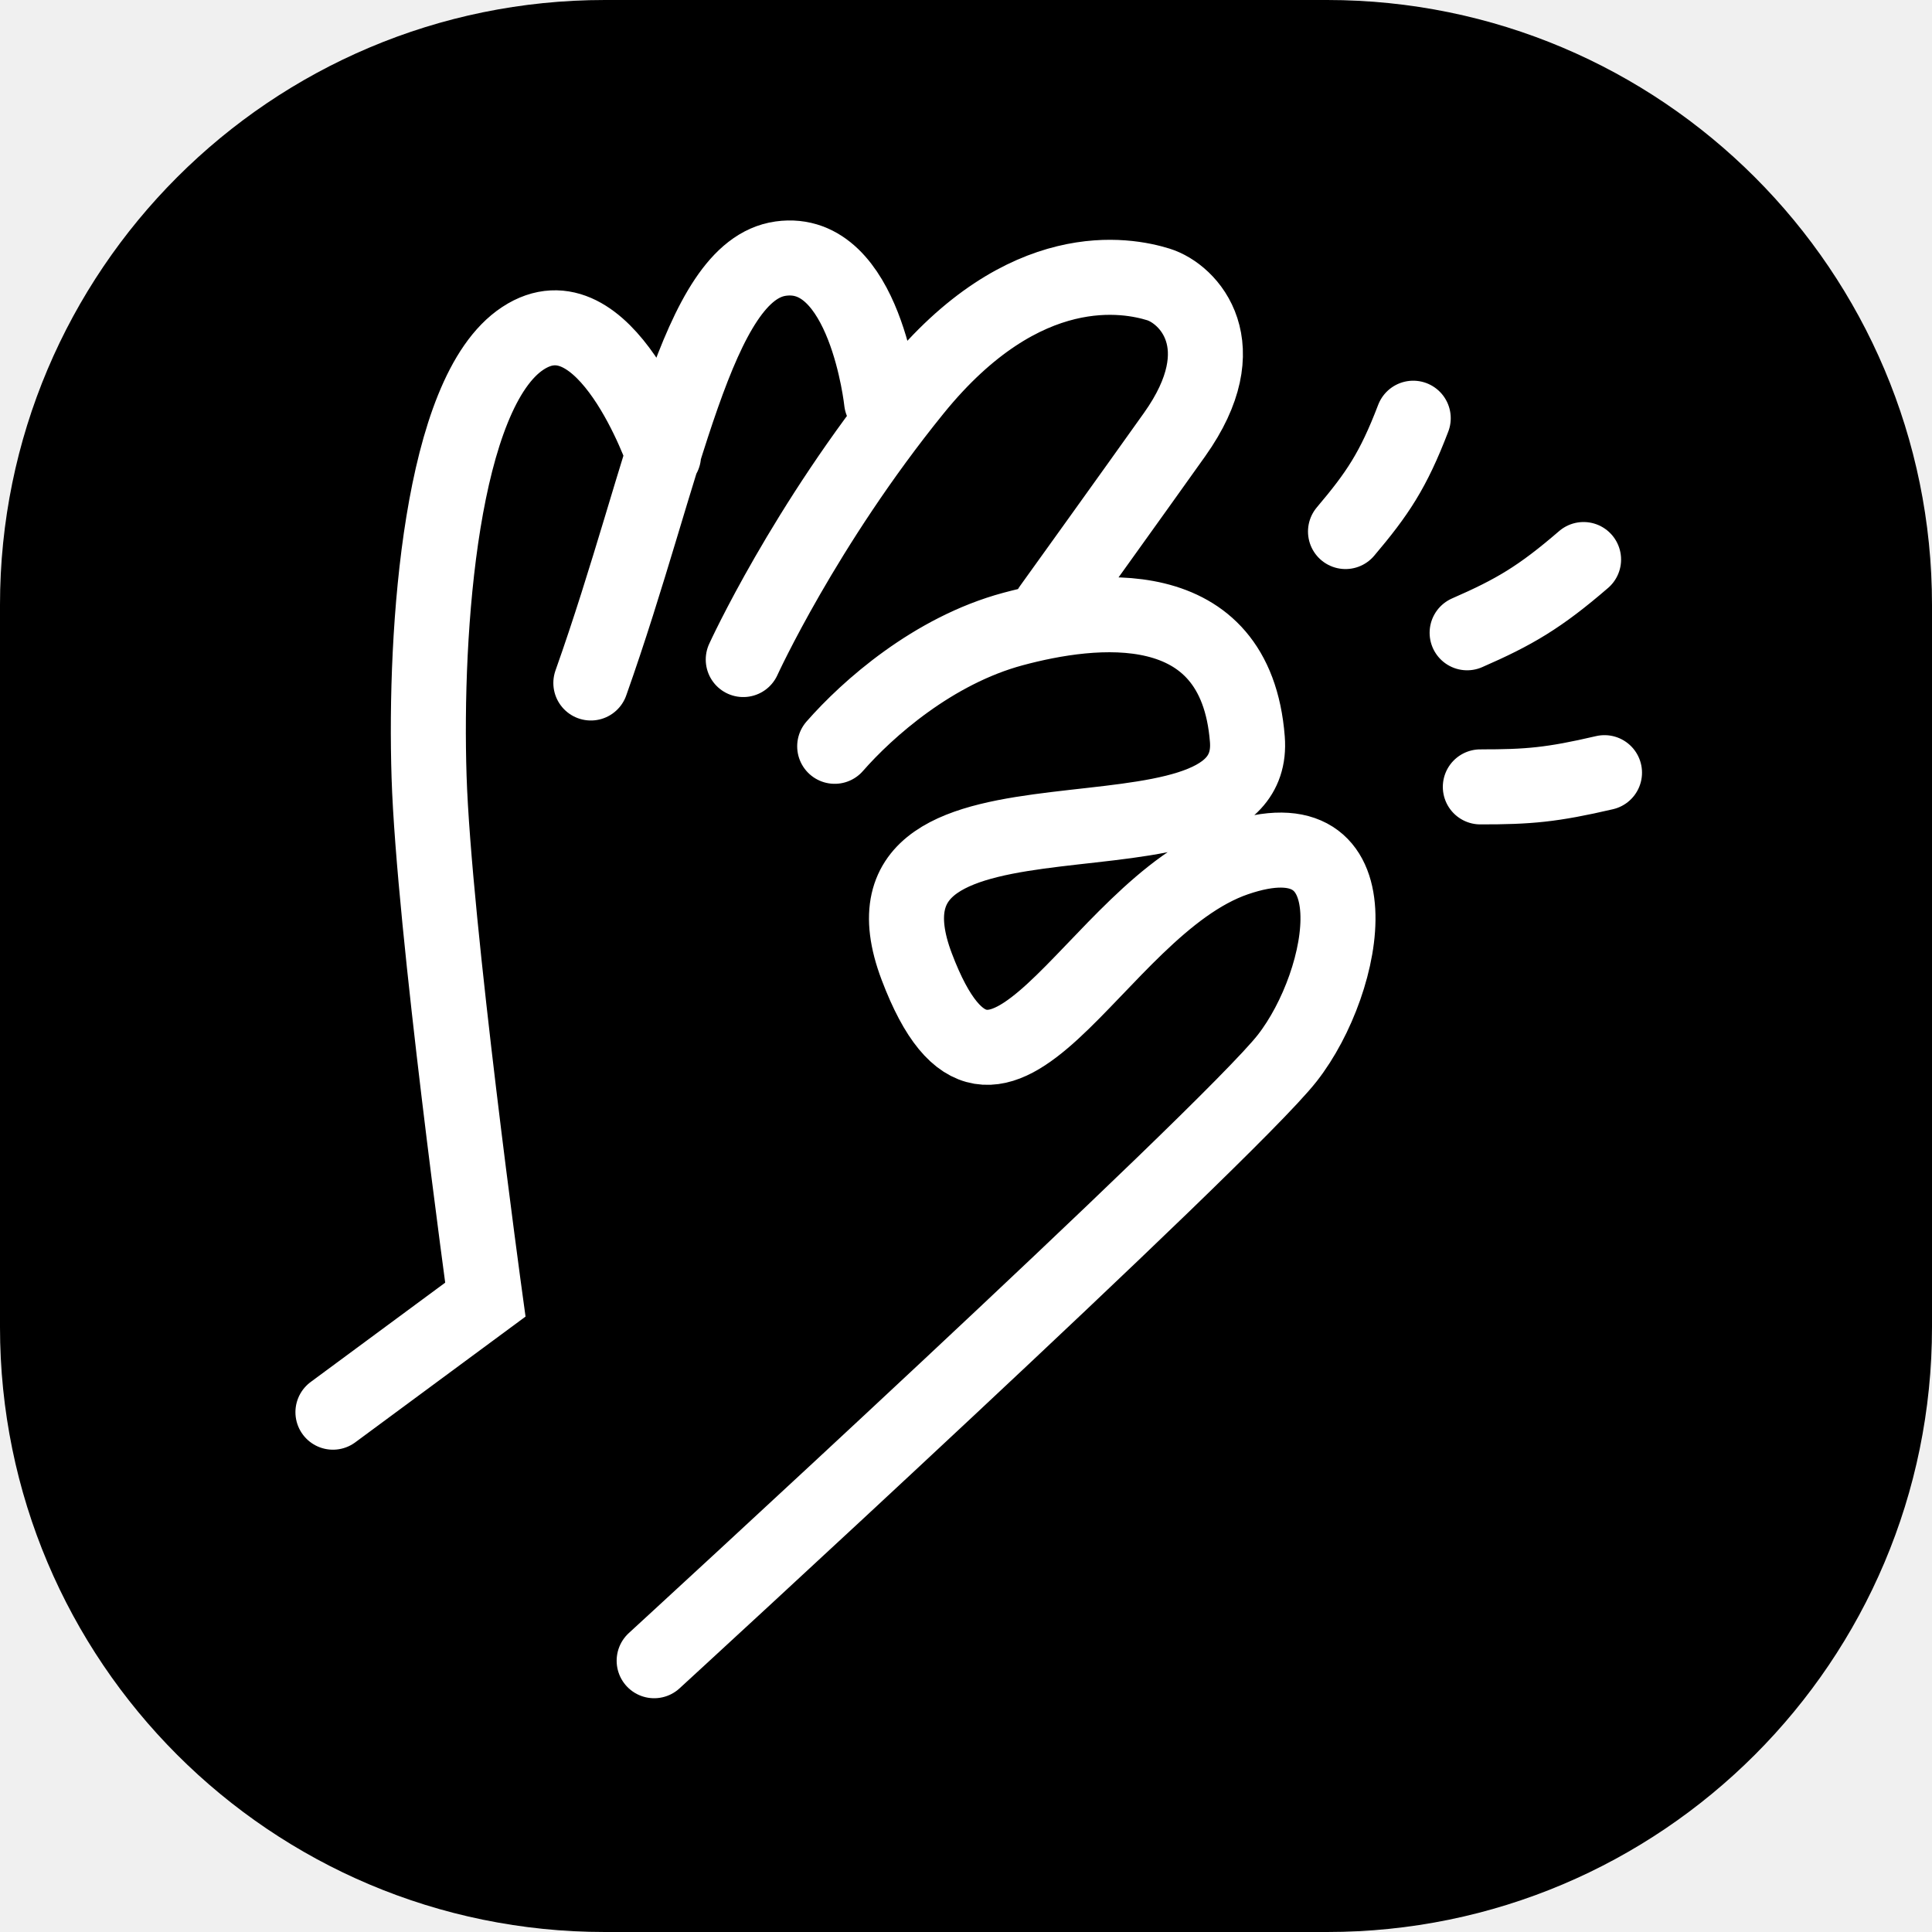
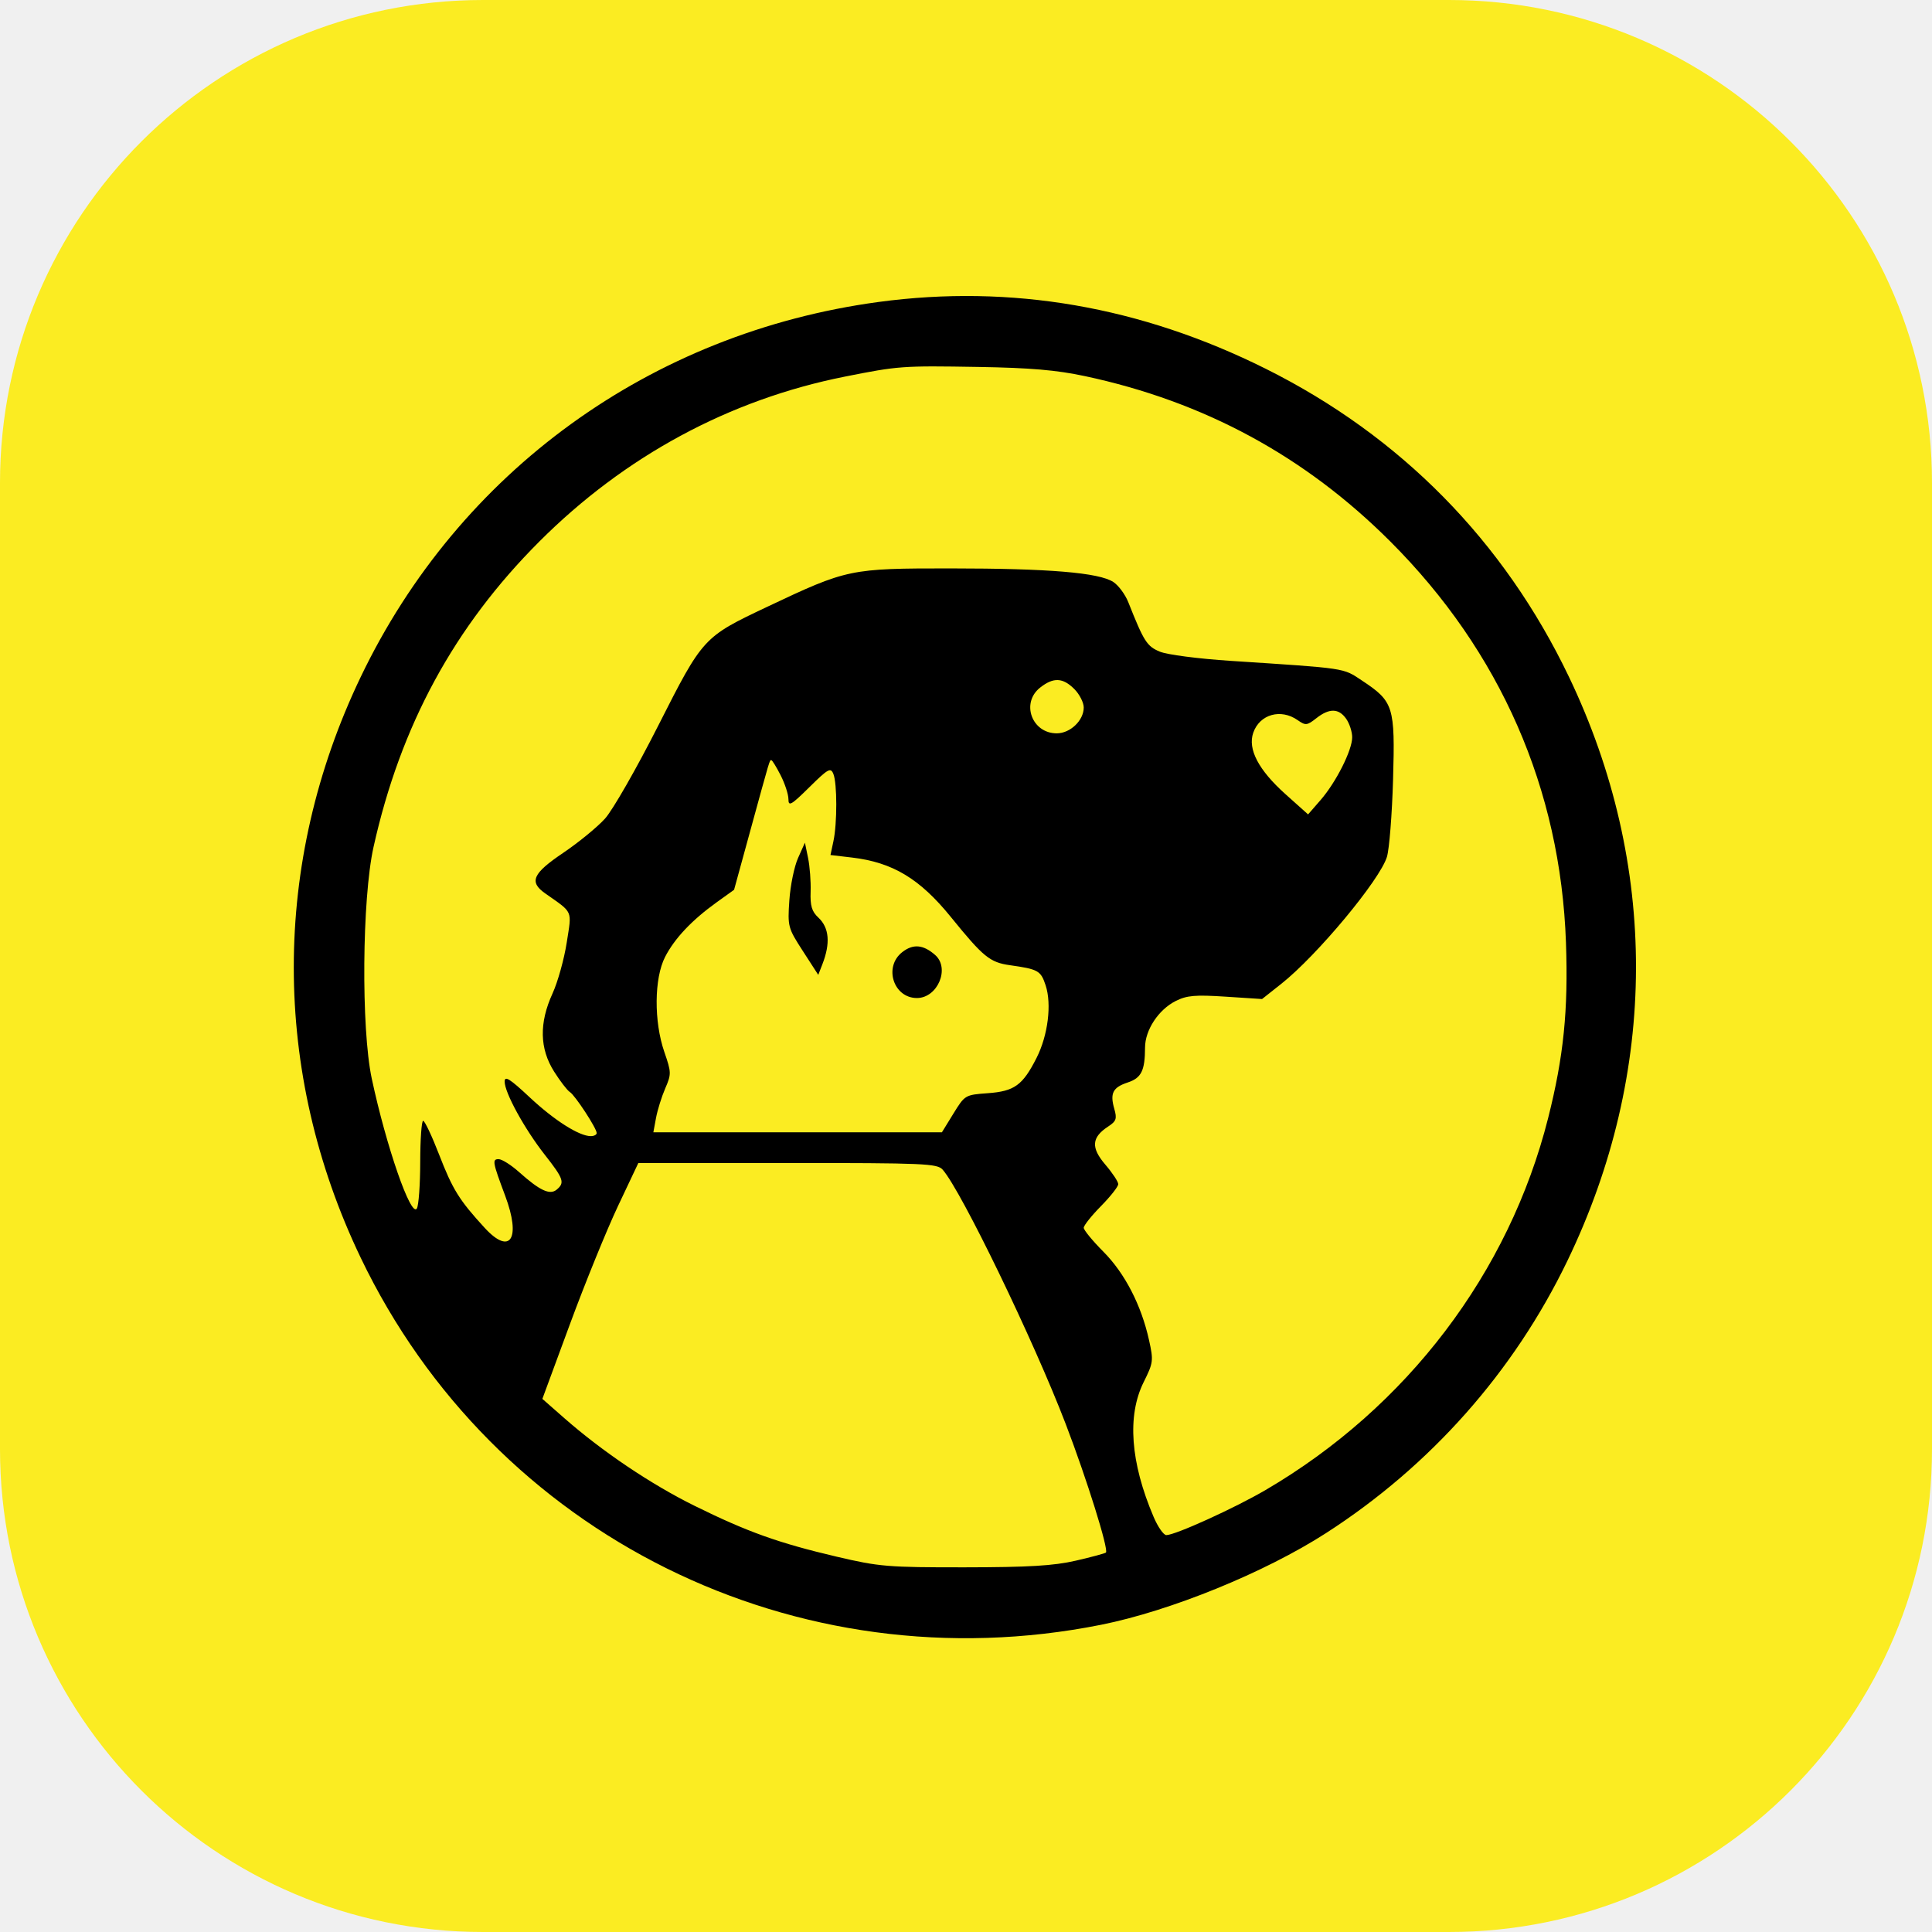
- <svg xmlns="http://www.w3.org/2000/svg" width="412" height="412" viewBox="0 0 412 412" fill="none">
-   <path d="M0 129C0 57.755 57.755 0 129 0H283C354.245 0 412 57.755 412 129V283C412 354.245 354.245 412 283 412H129C57.755 412 0 354.245 0 283V129Z" fill="black" />
-   <path d="M301.371 89.185C297.108 100.339 293.711 105.337 286.931 113.351M337.697 119.322C328.349 127.391 322.873 130.572 312.866 134.941M342.16 164.772C330.949 167.384 325.943 167.814 315.683 167.803M71 301.148L103.5 277.148C103.5 277.148 92.5 197.147 91.5 165.648C90.5 134.148 94 83.647 111.5 72.148C129 60.648 141.5 97.148 141.5 97.148M126 145.646C142.065 100.378 148.5 57.648 166.5 55.148C184.5 52.648 188 85.648 188 85.648M158.5 140.648C158.5 140.648 171.5 112.148 195 83.148C218.5 54.148 240.5 58.648 247 60.648C253.5 62.648 264 73.648 250.5 92.648C241.948 104.684 224 129.648 224 129.648M139.5 354.149C139.5 354.149 261.576 242.149 274.5 225.648C287.424 209.147 294 172.648 263.5 183.148C233 193.648 212.733 251.649 195.5 206.148C178.267 160.647 268.5 189.648 266 157.648C263.5 125.648 233 129.572 216 134.148C199 138.724 185 151.148 178 159.149" stroke="white" stroke-width="16" stroke-linecap="round" />
+ <svg xmlns="http://www.w3.org/2000/svg" width="180" height="180" viewBox="0 0 180 180" fill="none">
+   <rect x="114.771" y="65.229" width="11.973" height="11.353" fill="#BD0033" />
+   <rect width="180" height="180" rx="45" fill="#FBEC22" />
+   <path fill-rule="evenodd" clip-rule="evenodd" d="M81.854 28.134C60.63 31.001 42.776 43.93 33.604 63.074C25.293 80.419 25.293 99.832 33.604 117.176C46.013 143.075 74.186 157.046 102.577 151.378C109.07 150.082 117.835 146.51 123.545 142.834C133.277 136.568 141.037 127.815 146.031 117.467C154.506 99.907 154.554 80.548 146.167 63.043C140.109 50.4 130.495 40.633 117.941 34.365C106.294 28.552 94.209 26.465 81.854 28.134ZM101.091 35.045C112.195 37.415 121.593 42.507 129.545 50.461C139.792 60.711 145.395 73.512 145.897 87.814C146.119 94.138 145.682 98.439 144.236 104.168C140.594 118.591 131.086 131.11 117.922 138.815C115.028 140.508 109.497 143.022 108.663 143.022C108.41 143.022 107.877 142.259 107.479 141.325C105.316 136.253 104.996 131.893 106.556 128.762C107.453 126.961 107.477 126.773 107.051 124.849C106.329 121.592 104.797 118.627 102.801 116.619C101.793 115.606 100.969 114.602 100.969 114.389C100.969 114.175 101.693 113.266 102.577 112.369C103.461 111.471 104.185 110.552 104.185 110.324C104.185 110.097 103.644 109.279 102.983 108.507C101.625 106.921 101.695 105.971 103.241 104.958C104.001 104.46 104.08 104.232 103.816 103.308C103.399 101.855 103.677 101.31 105.072 100.85C106.337 100.432 106.673 99.753 106.681 97.594C106.687 95.957 107.937 94.064 109.546 93.256C110.575 92.74 111.36 92.672 114.184 92.856L117.583 93.078L119.375 91.66C122.701 89.028 128.562 81.984 129.217 79.833C129.439 79.105 129.696 75.855 129.789 72.612C129.983 65.812 129.841 65.36 126.899 63.41C125.088 62.211 125.579 62.285 114.676 61.572C111.63 61.373 108.738 60.997 108.054 60.711C106.853 60.209 106.575 59.773 105.122 56.109C104.836 55.387 104.208 54.539 103.726 54.223C102.395 53.35 97.721 52.96 88.574 52.957C79.185 52.954 78.941 53.005 71.492 56.529C65.514 59.358 65.497 59.376 61.325 67.61C59.314 71.581 57.084 75.476 56.37 76.266C55.657 77.057 53.903 78.493 52.474 79.458C49.624 81.381 49.274 82.162 50.785 83.228C53.442 85.103 53.28 84.732 52.799 87.827C52.559 89.365 51.965 91.497 51.477 92.562C50.221 95.307 50.27 97.701 51.627 99.841C52.197 100.741 52.856 101.596 53.091 101.741C53.575 102.04 55.592 105.124 55.592 105.564C55.592 105.722 55.345 105.851 55.042 105.851C53.958 105.851 51.645 104.382 49.351 102.235C47.497 100.5 47.017 100.199 47.017 100.77C47.017 101.804 48.877 105.192 50.759 107.589C52.515 109.825 52.64 110.192 51.864 110.836C51.228 111.364 50.289 110.924 48.356 109.195C47.618 108.536 46.763 107.996 46.456 107.996C45.842 107.996 45.891 108.272 47.061 111.391C48.568 115.408 47.55 117.007 45.151 114.391C42.781 111.808 42.171 110.825 40.903 107.551C40.237 105.831 39.572 104.424 39.425 104.423C39.277 104.422 39.154 106.151 39.151 108.264C39.148 110.377 39.006 112.326 38.836 112.595C38.29 113.457 35.988 106.824 34.636 100.49C33.638 95.819 33.73 83.737 34.799 78.924C37.315 67.602 42.312 58.393 50.241 50.461C58.207 42.492 67.958 37.227 78.711 35.089C83.721 34.092 84.04 34.069 91.143 34.187C95.998 34.268 98.437 34.478 101.091 35.045ZM100.092 64.197C100.574 64.679 100.969 65.453 100.969 65.916C100.969 67.122 99.714 68.323 98.454 68.323C96.128 68.323 95.099 65.484 96.908 64.06C98.145 63.087 99.021 63.125 100.092 64.197ZM125.424 66.973C125.729 67.41 125.98 68.183 125.98 68.69C125.98 69.902 124.478 72.881 123.027 74.548L121.871 75.876L119.766 73.992C117.254 71.743 116.231 69.793 116.763 68.267C117.362 66.549 119.328 65.992 120.902 67.095C121.639 67.611 121.772 67.597 122.638 66.916C123.848 65.964 124.73 65.981 125.424 66.973ZM72.735 72.24C73.132 73.019 73.457 74.018 73.457 74.462C73.457 75.162 73.715 75.013 75.409 73.34C77.156 71.614 77.39 71.484 77.642 72.101C78.002 72.983 78.005 76.694 77.649 78.37L77.374 79.66L79.372 79.895C83.162 80.341 85.692 81.861 88.591 85.437C91.616 89.168 92.223 89.663 94.101 89.927C96.731 90.299 96.967 90.432 97.419 91.802C98 93.565 97.637 96.464 96.573 98.565C95.278 101.117 94.512 101.671 92.028 101.851C89.922 102.004 89.892 102.021 88.829 103.749L87.755 105.494H74.314H60.872L61.12 104.154C61.257 103.417 61.642 102.181 61.976 101.409C62.556 100.071 62.552 99.912 61.896 98.014C60.912 95.168 60.944 91.138 61.966 89.152C62.856 87.422 64.46 85.726 66.779 84.059L68.392 82.901L69.877 77.488C71.801 70.472 71.696 70.825 71.866 70.825C71.947 70.825 72.338 71.462 72.735 72.24ZM74.352 79.939C74 80.725 73.635 82.5 73.542 83.883C73.377 86.332 73.41 86.454 74.804 88.611L76.235 90.826L76.615 89.85C77.382 87.883 77.26 86.436 76.247 85.492C75.632 84.918 75.477 84.399 75.523 83.066C75.555 82.132 75.449 80.725 75.287 79.939L74.993 78.509L74.352 79.939ZM84.053 88.715C82.31 90.087 83.242 92.984 85.427 92.984C87.357 92.984 88.531 90.208 87.124 88.972C86.012 87.996 85.068 87.917 84.053 88.715ZM87.83 108.979C89.568 110.958 96.315 124.904 99.285 132.657C101.252 137.79 103.311 144.372 103.036 144.648C102.958 144.726 101.697 145.066 100.234 145.403C98.171 145.879 95.853 146.018 89.893 146.024C82.711 146.031 81.933 145.967 77.938 145.029C72.522 143.757 69.623 142.719 64.703 140.289C60.649 138.287 56.126 135.242 52.569 132.12L50.531 130.33L53.101 123.363C54.515 119.531 56.527 114.586 57.572 112.374L59.473 108.353H73.377C86.172 108.353 87.325 108.403 87.83 108.979Z" fill="black" />
</svg>
